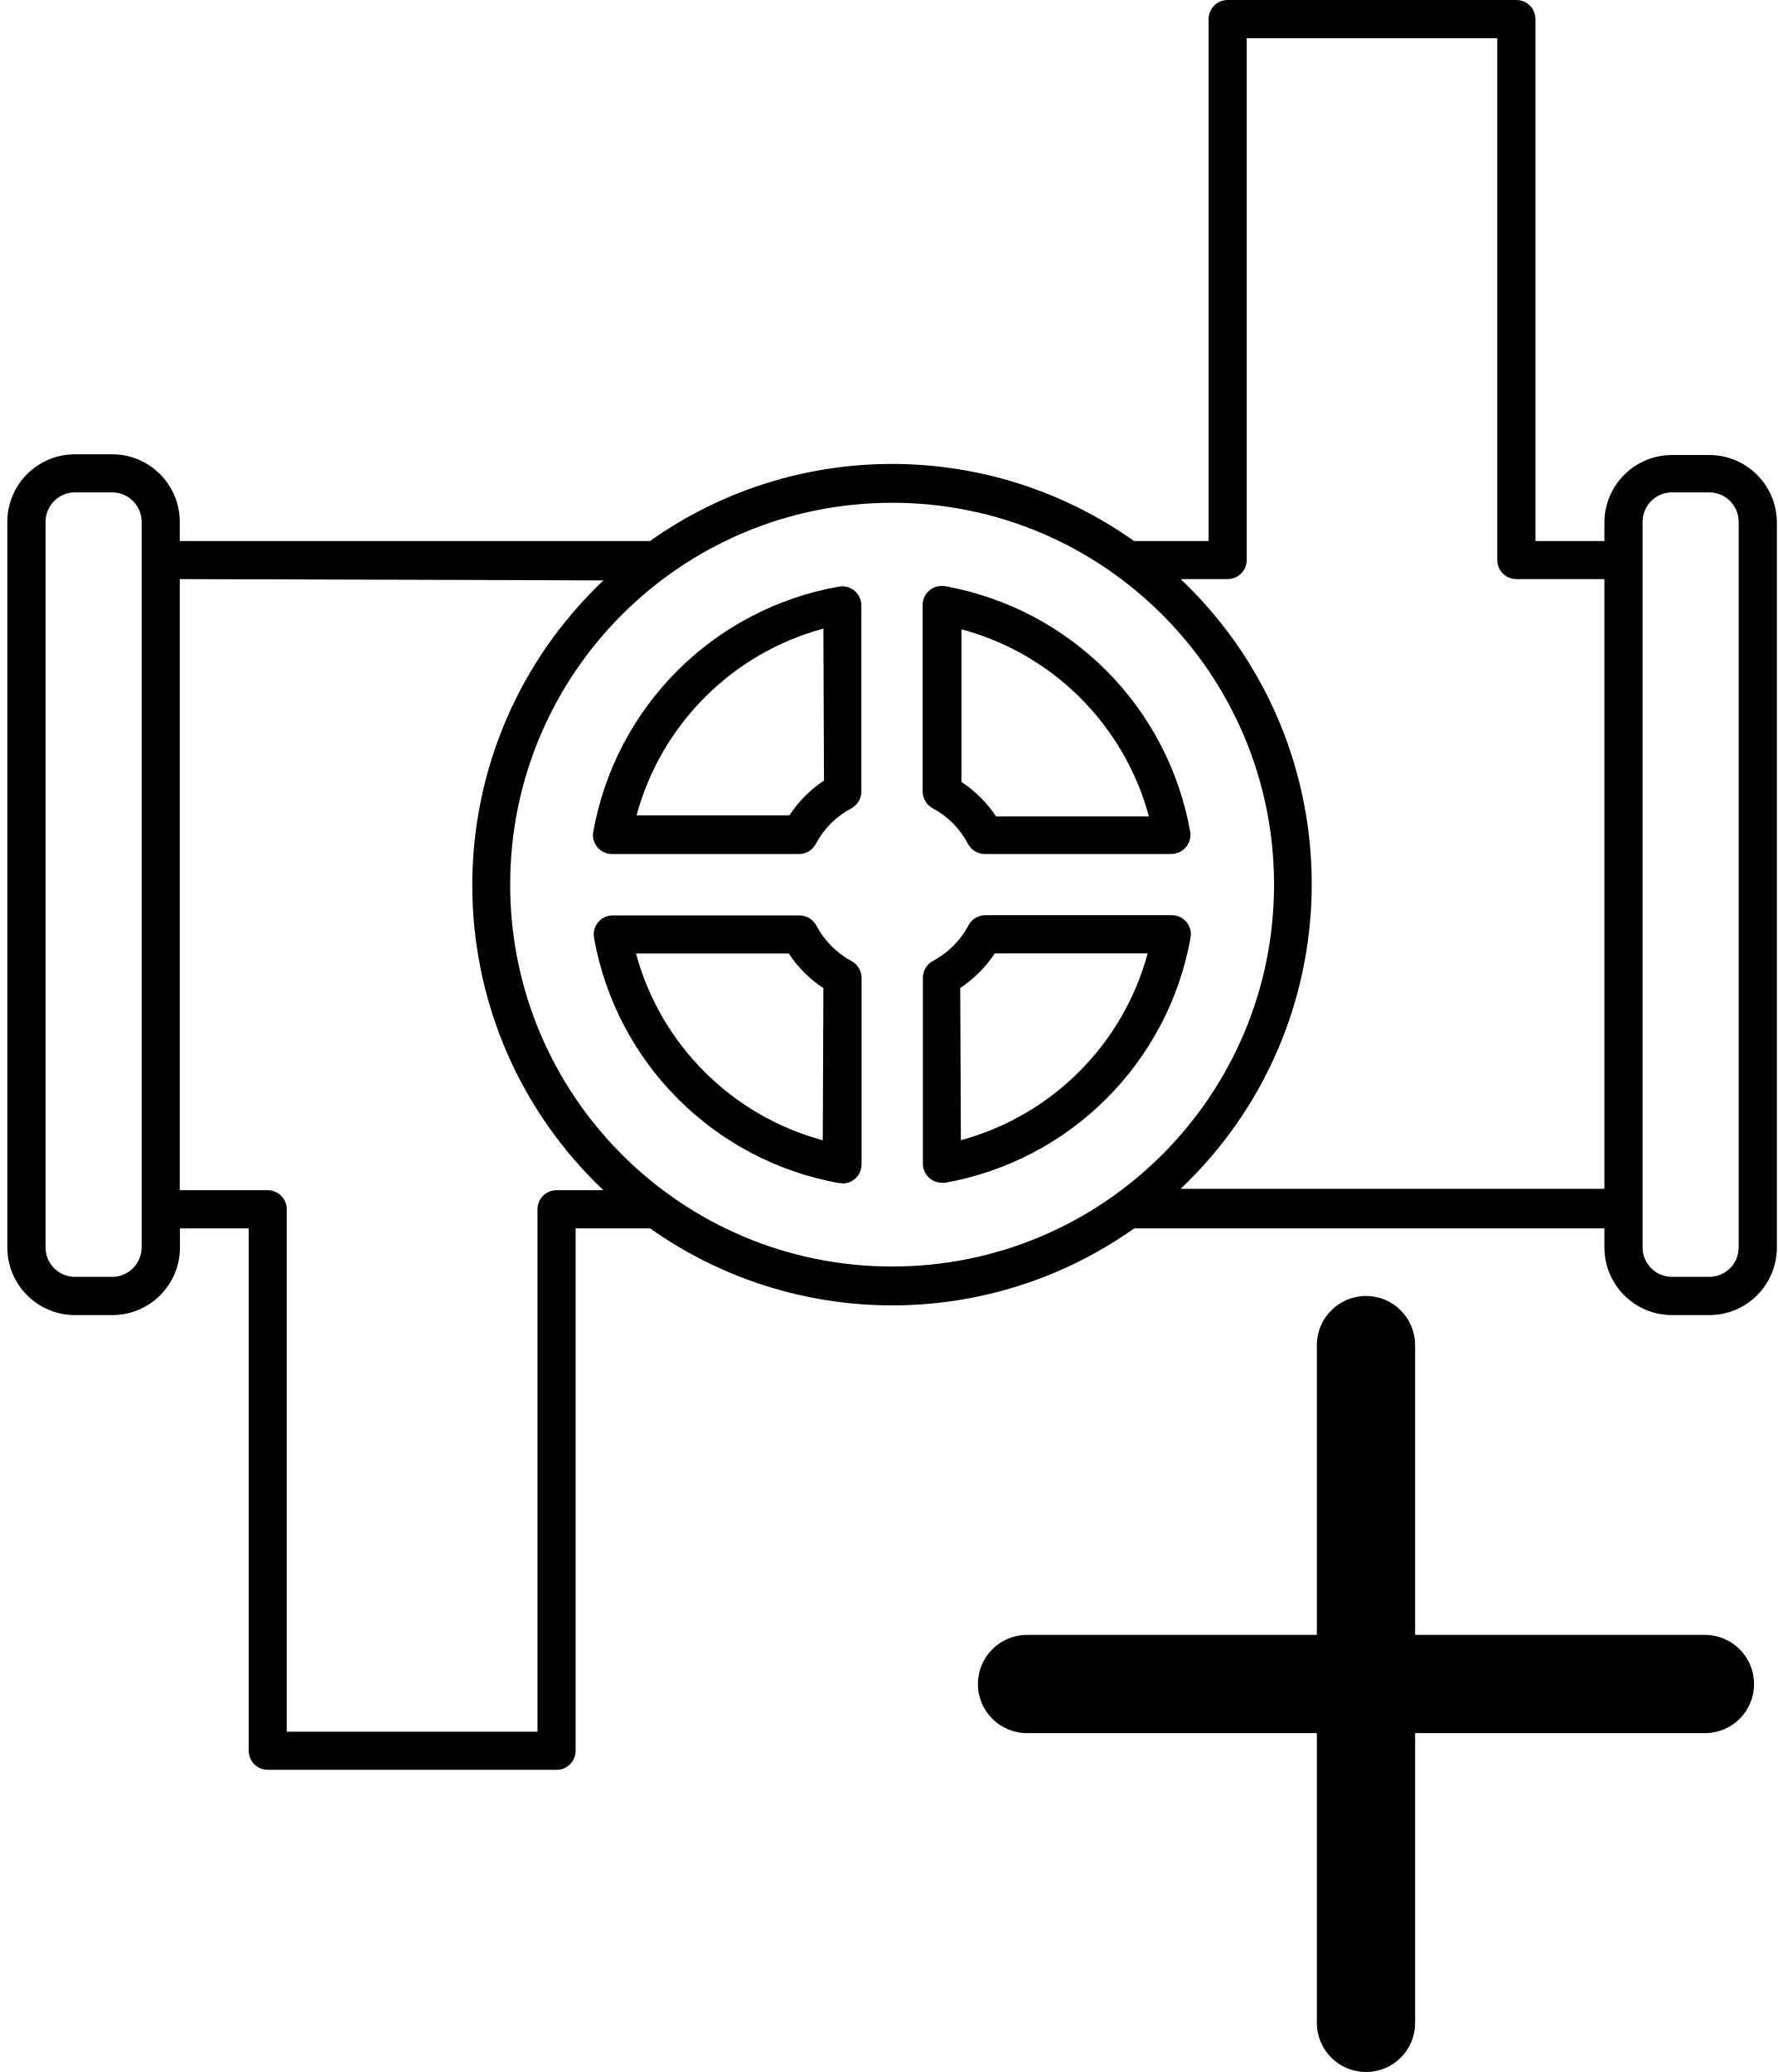
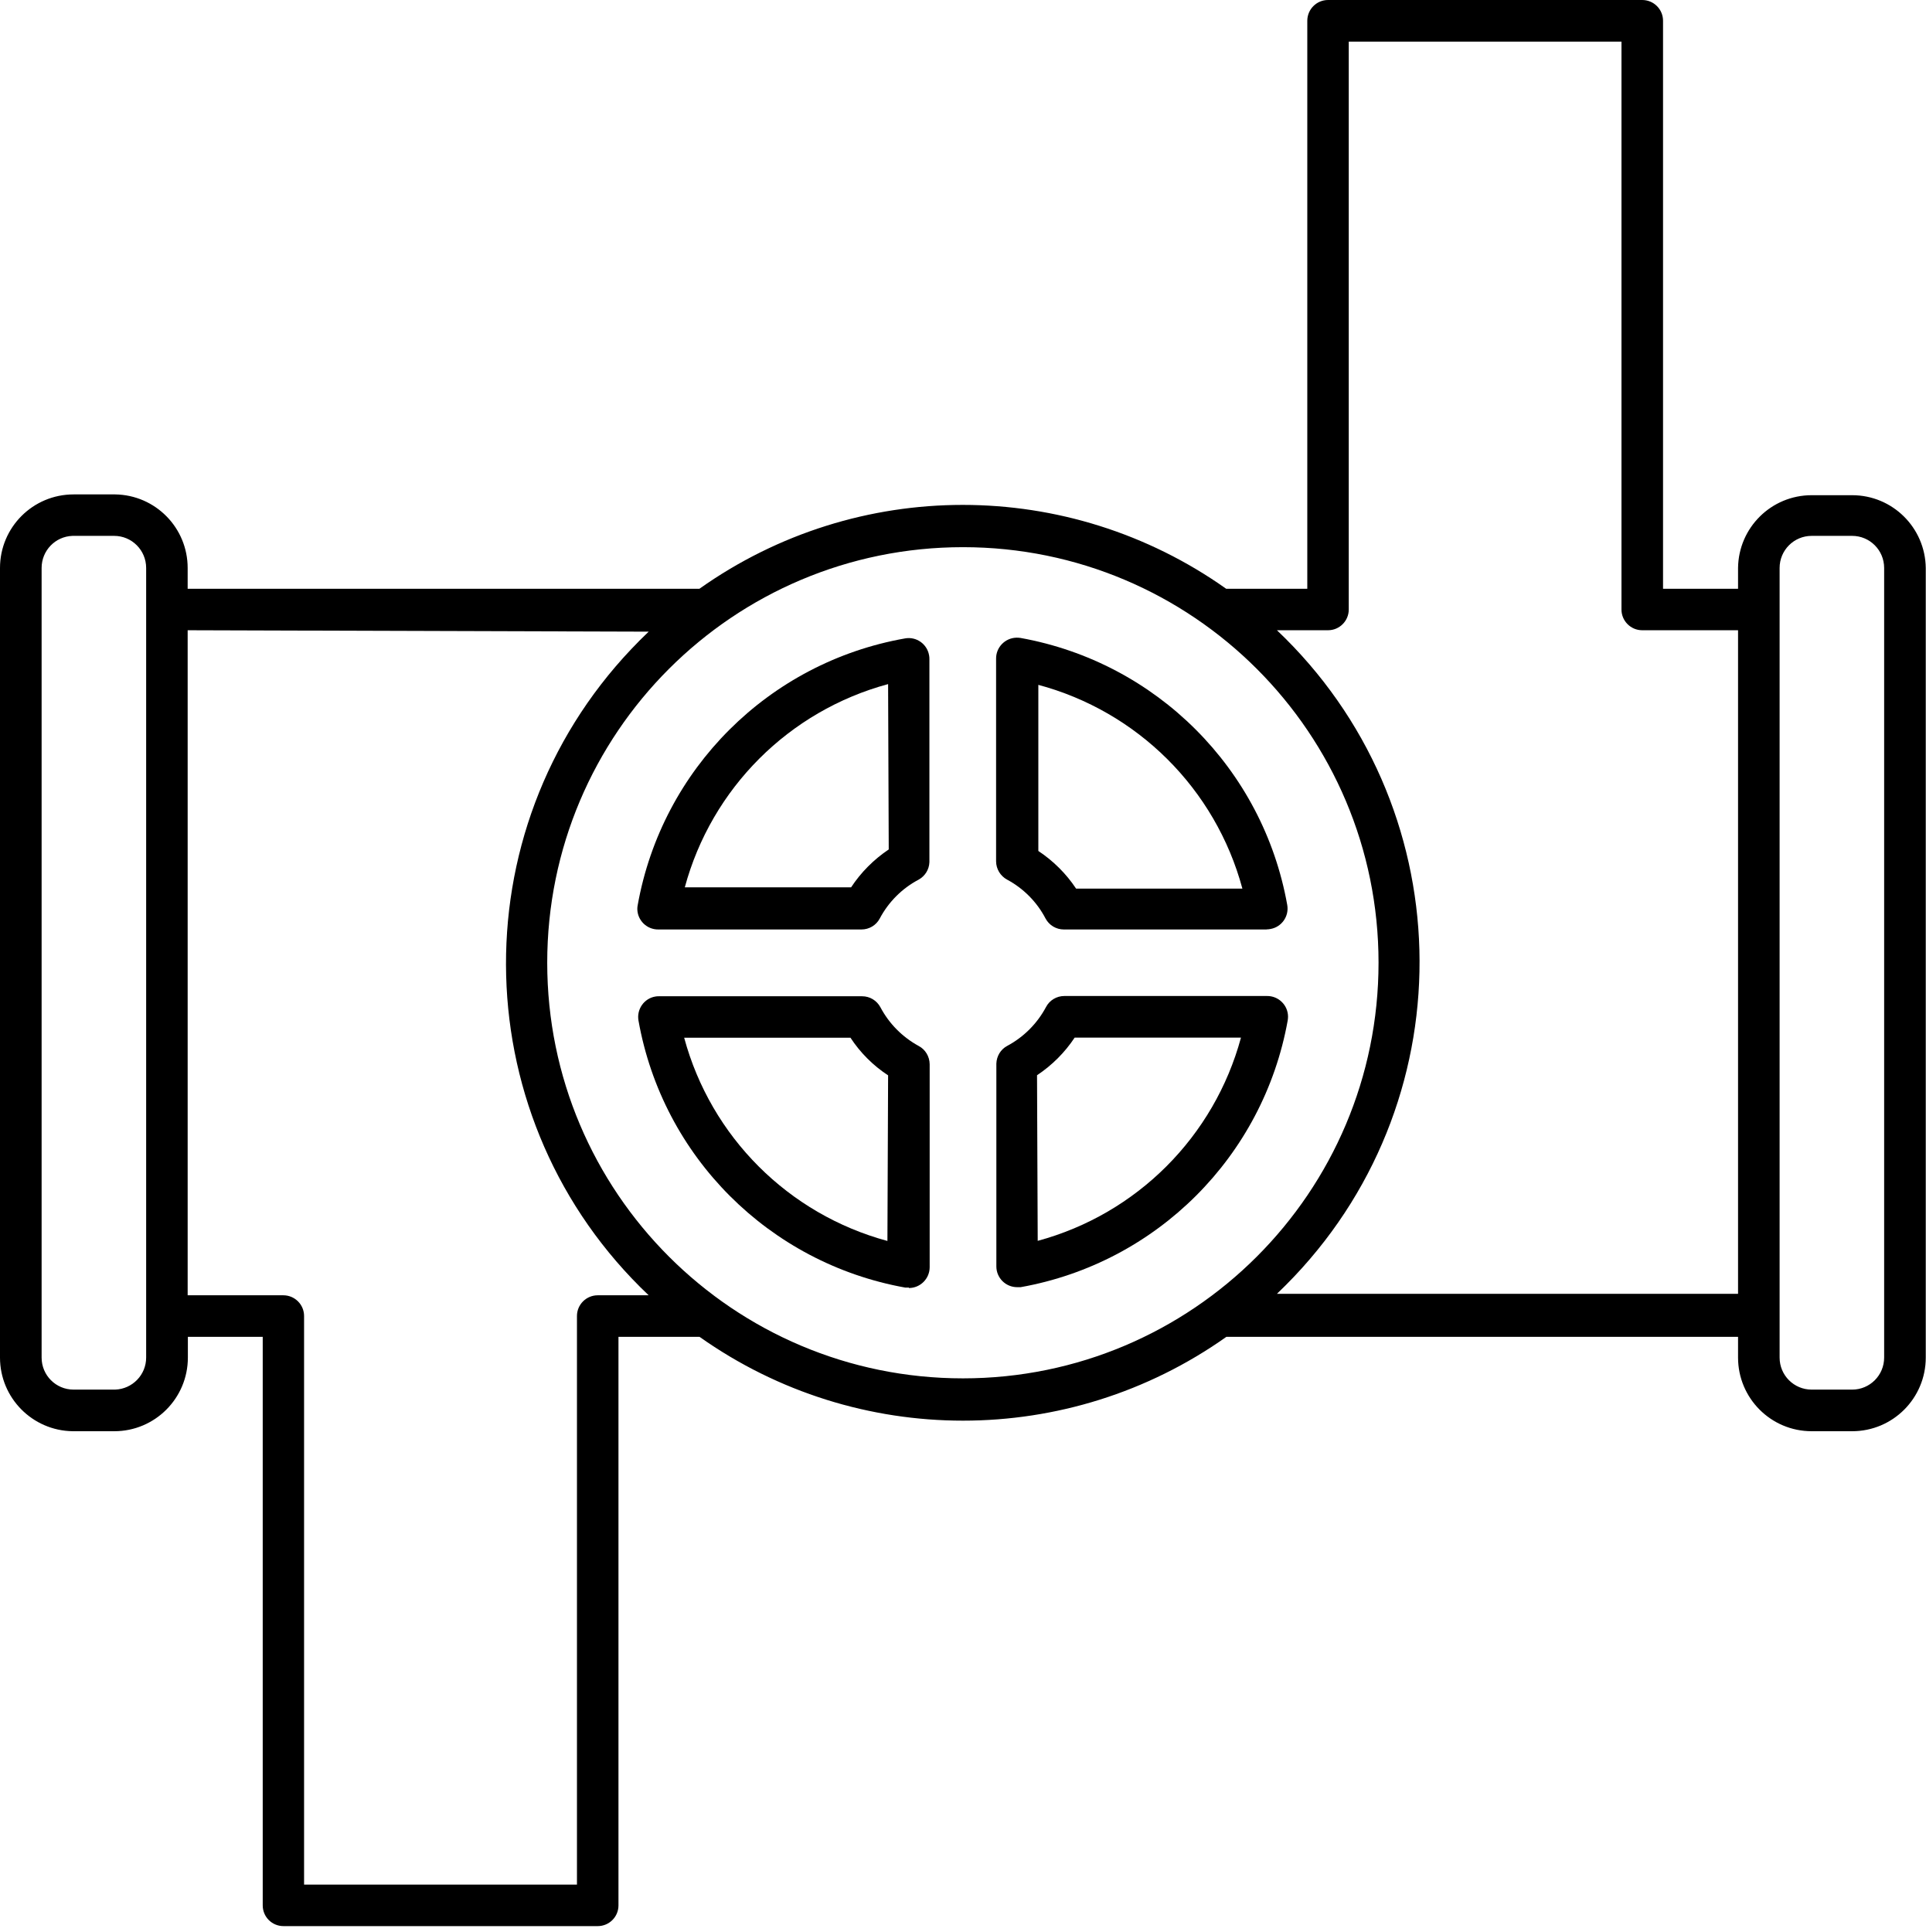
- <svg xmlns="http://www.w3.org/2000/svg" width="229" height="267" viewBox="0 0 229 267" fill="none">
-   <path d="M215.433 58.635H220.23C225.008 58.635 228.881 62.477 228.943 67.249V160.745C228.943 165.56 225.045 169.465 220.23 169.465H215.433C210.617 169.465 206.719 165.56 206.719 160.745V158.29H146.138C127.459 171.522 102.458 171.522 83.767 158.29H74.167V225.608C74.167 226.971 73.064 228.062 71.713 228.062H34.503C33.146 228.062 32.049 226.971 32.049 225.608V158.29H23.186V160.745C23.186 165.56 19.288 169.465 14.479 169.465H9.552C4.786 169.403 0.943 165.523 0.943 160.745V67.249C0.943 62.44 4.842 58.542 9.657 58.542H14.578C19.344 58.61 23.161 62.489 23.161 67.249V69.716H83.748C102.427 56.472 127.428 56.472 146.12 69.716H155.72V2.46C155.72 1.103 156.823 0 158.174 0H195.371C196.741 0 197.838 1.103 197.838 2.46V69.716H206.719V67.249C206.775 62.477 210.655 58.635 215.433 58.635ZM211.64 160.745C211.64 162.846 213.338 164.538 215.433 164.538H220.23C222.318 164.538 224.016 162.846 224.016 160.745V67.249C224.016 65.148 222.318 63.45 220.23 63.45H215.433C213.338 63.45 211.64 65.148 211.64 67.249V160.745ZM18.247 67.249C18.247 65.148 16.549 63.45 14.46 63.45H9.533C7.482 63.518 5.87 65.198 5.87 67.249V160.745C5.87 162.846 7.562 164.538 9.657 164.538H14.578C16.623 164.463 18.247 162.79 18.247 160.745V67.249ZM23.161 74.624V153.37H34.484C35.842 153.37 36.945 154.467 36.945 155.824V223.147H69.252V155.824C69.252 154.467 70.355 153.37 71.713 153.37H77.743C56.039 132.8 55.134 98.534 75.698 76.843C76.361 76.136 77.043 75.461 77.743 74.791L23.161 74.624ZM114.953 64.789C87.758 64.789 65.732 86.815 65.732 113.991C65.732 141.173 87.758 163.205 114.953 163.205C142.123 163.205 164.155 141.173 164.155 113.991C164.155 86.815 142.123 64.789 114.953 64.789ZM195.371 74.624C194.014 74.624 192.917 73.521 192.917 72.17V4.927H160.628V72.17C160.628 73.521 159.531 74.624 158.174 74.624H152.125C173.817 95.2 174.734 129.46 154.158 151.157C153.495 151.851 152.813 152.539 152.125 153.196H206.719V74.624H195.371Z" fill="black" />
-   <path d="M109.704 104.155C107.739 105.19 106.134 106.808 105.099 108.76C104.677 109.559 103.847 110.055 102.936 110.055H78.902C77.545 110.08 76.417 108.995 76.398 107.632C76.398 107.483 76.41 107.328 76.442 107.186C79.317 91.054 91.966 78.436 108.098 75.591C109.437 75.349 110.714 76.254 110.943 77.599C110.974 77.741 110.98 77.896 110.98 78.045V102.085C110.949 102.953 110.466 103.734 109.704 104.155ZM106.09 81.001C94.352 84.174 85.192 93.334 82.019 105.066H101.709C102.874 103.294 104.392 101.769 106.165 100.579L106.09 81.001Z" fill="black" />
-   <path d="M108.551 152.459H108.123C92.01 149.571 79.398 136.959 76.534 120.833C76.305 119.494 77.204 118.217 78.536 117.994C78.685 117.963 78.84 117.957 78.995 117.963H103.016C103.921 117.963 104.745 118.459 105.179 119.265C106.202 121.198 107.77 122.785 109.703 123.845C110.503 124.26 110.999 125.097 111.011 126.008V150.042C111.011 151.405 109.902 152.508 108.551 152.508V152.459ZM106.09 127.328C104.312 126.163 102.799 124.65 101.634 122.872H81.945C85.118 134.61 94.284 143.764 106.01 146.937L106.09 127.328Z" fill="black" />
-   <path d="M150.942 110.055H126.902C125.99 110.055 125.16 109.56 124.732 108.76C123.716 106.808 122.123 105.197 120.183 104.155C119.384 103.728 118.882 102.891 118.876 101.993V77.996C118.857 76.645 119.948 75.529 121.299 75.504C121.454 75.504 121.609 75.511 121.764 75.535C137.865 78.43 150.477 91.048 153.346 107.155C153.582 108.494 152.683 109.77 151.351 110C151.196 110.031 151.041 110.043 150.892 110.043L150.942 110.055ZM123.877 81.07V100.759C125.643 101.931 127.174 103.449 128.346 105.215H148.035C144.856 93.409 135.615 84.212 123.803 81.07H123.877Z" fill="black" />
-   <path d="M120.184 123.845C122.142 122.797 123.741 121.198 124.788 119.234C125.204 118.441 126.04 117.932 126.951 117.932H150.942C152.299 117.914 153.421 118.998 153.439 120.356C153.439 120.511 153.427 120.665 153.402 120.82C150.514 136.928 137.896 149.533 121.782 152.409H121.367C120.01 152.409 118.907 151.312 118.907 149.949V125.933C118.938 125.053 119.415 124.254 120.184 123.845ZM123.803 146.924C135.535 143.751 144.695 134.585 147.868 122.859H128.178C127.013 124.619 125.501 126.132 123.722 127.315L123.803 146.924Z" fill="black" />
-   <path d="M219.674 223.333H132.333C128.839 223.333 126 220.508 126 217.006C126 213.512 128.831 210.673 132.333 210.673H219.674C223.169 210.673 226 213.512 226 217.006C226 220.508 223.176 223.333 219.674 223.333Z" fill="#010002" />
-   <path d="M176.004 267C172.509 267 169.67 264.169 169.67 260.674V173.333C169.67 169.839 172.509 167 176.004 167C179.499 167 182.33 169.839 182.33 173.333V260.674C182.33 264.176 179.506 267 176.004 267Z" fill="#010002" />
+ <svg xmlns="http://www.w3.org/2000/svg" width="300" height="301" viewBox="0 0 300 301" fill="none">
+   <path d="M282.223 77.151H288.535C294.822 77.151 299.918 82.207 300 88.486V211.506C300 217.842 294.871 222.98 288.535 222.98H282.223C275.887 222.98 270.758 217.842 270.758 211.506V208.277H191.046C166.468 225.687 133.573 225.687 108.978 208.277H96.347V296.852C96.347 298.646 94.895 300.082 93.118 300.082H44.157C42.371 300.082 40.928 298.646 40.928 296.852V208.277H29.267V211.506C29.267 217.842 24.138 222.98 17.81 222.98H11.327C5.056 222.898 1.2123e-05 217.793 1.2123e-05 211.506V88.486C1.2123e-05 82.158 5.129 77.028 11.465 77.028H17.94C24.211 77.118 29.234 82.223 29.234 88.486V91.731H108.954C133.532 74.305 166.427 74.305 191.022 91.731H203.653V3.237C203.653 1.452 205.105 0 206.882 0H255.826C257.629 0 259.072 1.452 259.072 3.237V91.731H270.758V88.486C270.831 82.207 275.936 77.151 282.223 77.151ZM277.232 211.506C277.232 214.271 279.467 216.497 282.223 216.497H288.535C291.283 216.497 293.517 214.271 293.517 211.506V88.486C293.517 85.721 291.283 83.487 288.535 83.487H282.223C279.467 83.487 277.232 85.721 277.232 88.486V211.506ZM22.768 88.486C22.768 85.721 20.533 83.487 17.785 83.487H11.302C8.603 83.577 6.483 85.787 6.483 88.486V211.506C6.483 214.271 8.709 216.497 11.465 216.497H17.94C20.631 216.399 22.768 214.197 22.768 211.506V88.486ZM29.234 98.19V201.802H44.133C45.919 201.802 47.37 203.246 47.37 205.031V293.615H89.88V205.031C89.88 203.246 91.332 201.802 93.118 201.802H101.052C72.495 174.737 71.304 129.65 98.361 101.109C99.234 100.179 100.13 99.29 101.052 98.41L29.234 98.19ZM150.012 85.248C114.23 85.248 85.248 114.23 85.248 149.988C85.248 185.754 114.23 214.744 150.012 214.744C185.762 214.744 214.752 185.754 214.752 149.988C214.752 114.23 185.762 85.248 150.012 85.248ZM255.826 98.19C254.041 98.19 252.597 96.738 252.597 94.96V6.483H210.112V94.96C210.112 96.738 208.668 98.19 206.882 98.19H198.924C227.465 125.263 228.672 170.342 201.598 198.891C200.726 199.804 199.829 200.709 198.924 201.574H270.758V98.19H255.826Z" fill="black" />
+   <path d="M143.106 137.046C140.52 138.408 138.408 140.536 137.047 143.105C136.492 144.157 135.399 144.809 134.201 144.809H102.577C100.791 144.842 99.307 143.415 99.283 141.621C99.283 141.425 99.299 141.221 99.34 141.034C103.123 119.807 119.767 103.205 140.993 99.462C142.755 99.144 144.435 100.334 144.736 102.104C144.777 102.291 144.785 102.495 144.785 102.691V134.323C144.745 135.464 144.109 136.492 143.106 137.046ZM138.351 106.581C122.907 110.756 110.854 122.808 106.679 138.245H132.586C134.119 135.913 136.117 133.907 138.449 132.341L138.351 106.581Z" fill="black" />
+   <path d="M141.589 200.604H141.026C119.824 196.804 103.229 180.209 99.462 158.991C99.16 157.229 100.343 155.549 102.096 155.256C102.292 155.215 102.495 155.207 102.699 155.215H134.307C135.497 155.215 136.582 155.867 137.153 156.927C138.498 159.472 140.561 161.559 143.105 162.954C144.157 163.5 144.81 164.601 144.826 165.8V197.423C144.826 199.217 143.366 200.669 141.589 200.669V200.604ZM138.351 167.537C136.011 166.004 134.021 164.014 132.488 161.673H106.581C110.756 177.118 122.817 189.163 138.245 193.338L138.351 167.537Z" fill="black" />
+   <path d="M197.366 144.81H165.734C164.536 144.81 163.443 144.157 162.88 143.106C161.543 140.537 159.447 138.417 156.895 137.047C155.843 136.484 155.182 135.383 155.174 134.201V102.626C155.15 100.848 156.585 99.38 158.363 99.348C158.567 99.348 158.77 99.356 158.974 99.389C180.16 103.197 196.755 119.8 200.53 140.994C200.84 142.755 199.658 144.435 197.904 144.736C197.701 144.777 197.497 144.794 197.301 144.794L197.366 144.81ZM161.755 106.671V132.578C164.079 134.119 166.093 136.117 167.635 138.441H193.542C189.358 122.907 177.2 110.805 161.657 106.671H161.755Z" fill="black" />
+   <path d="M156.895 162.954C159.472 161.576 161.576 159.472 162.954 156.887C163.5 155.843 164.601 155.174 165.8 155.174H197.366C199.152 155.15 200.628 156.577 200.653 158.363C200.653 158.566 200.636 158.77 200.604 158.974C196.804 180.168 180.201 196.754 158.999 200.538H158.453C156.667 200.538 155.215 199.095 155.215 197.301V165.702C155.256 164.544 155.884 163.492 156.895 162.954ZM161.657 193.321C177.094 189.146 189.146 177.086 193.322 161.657H167.414C165.881 163.973 163.892 165.963 161.551 167.52L161.657 193.321Z" fill="black" />
</svg>
